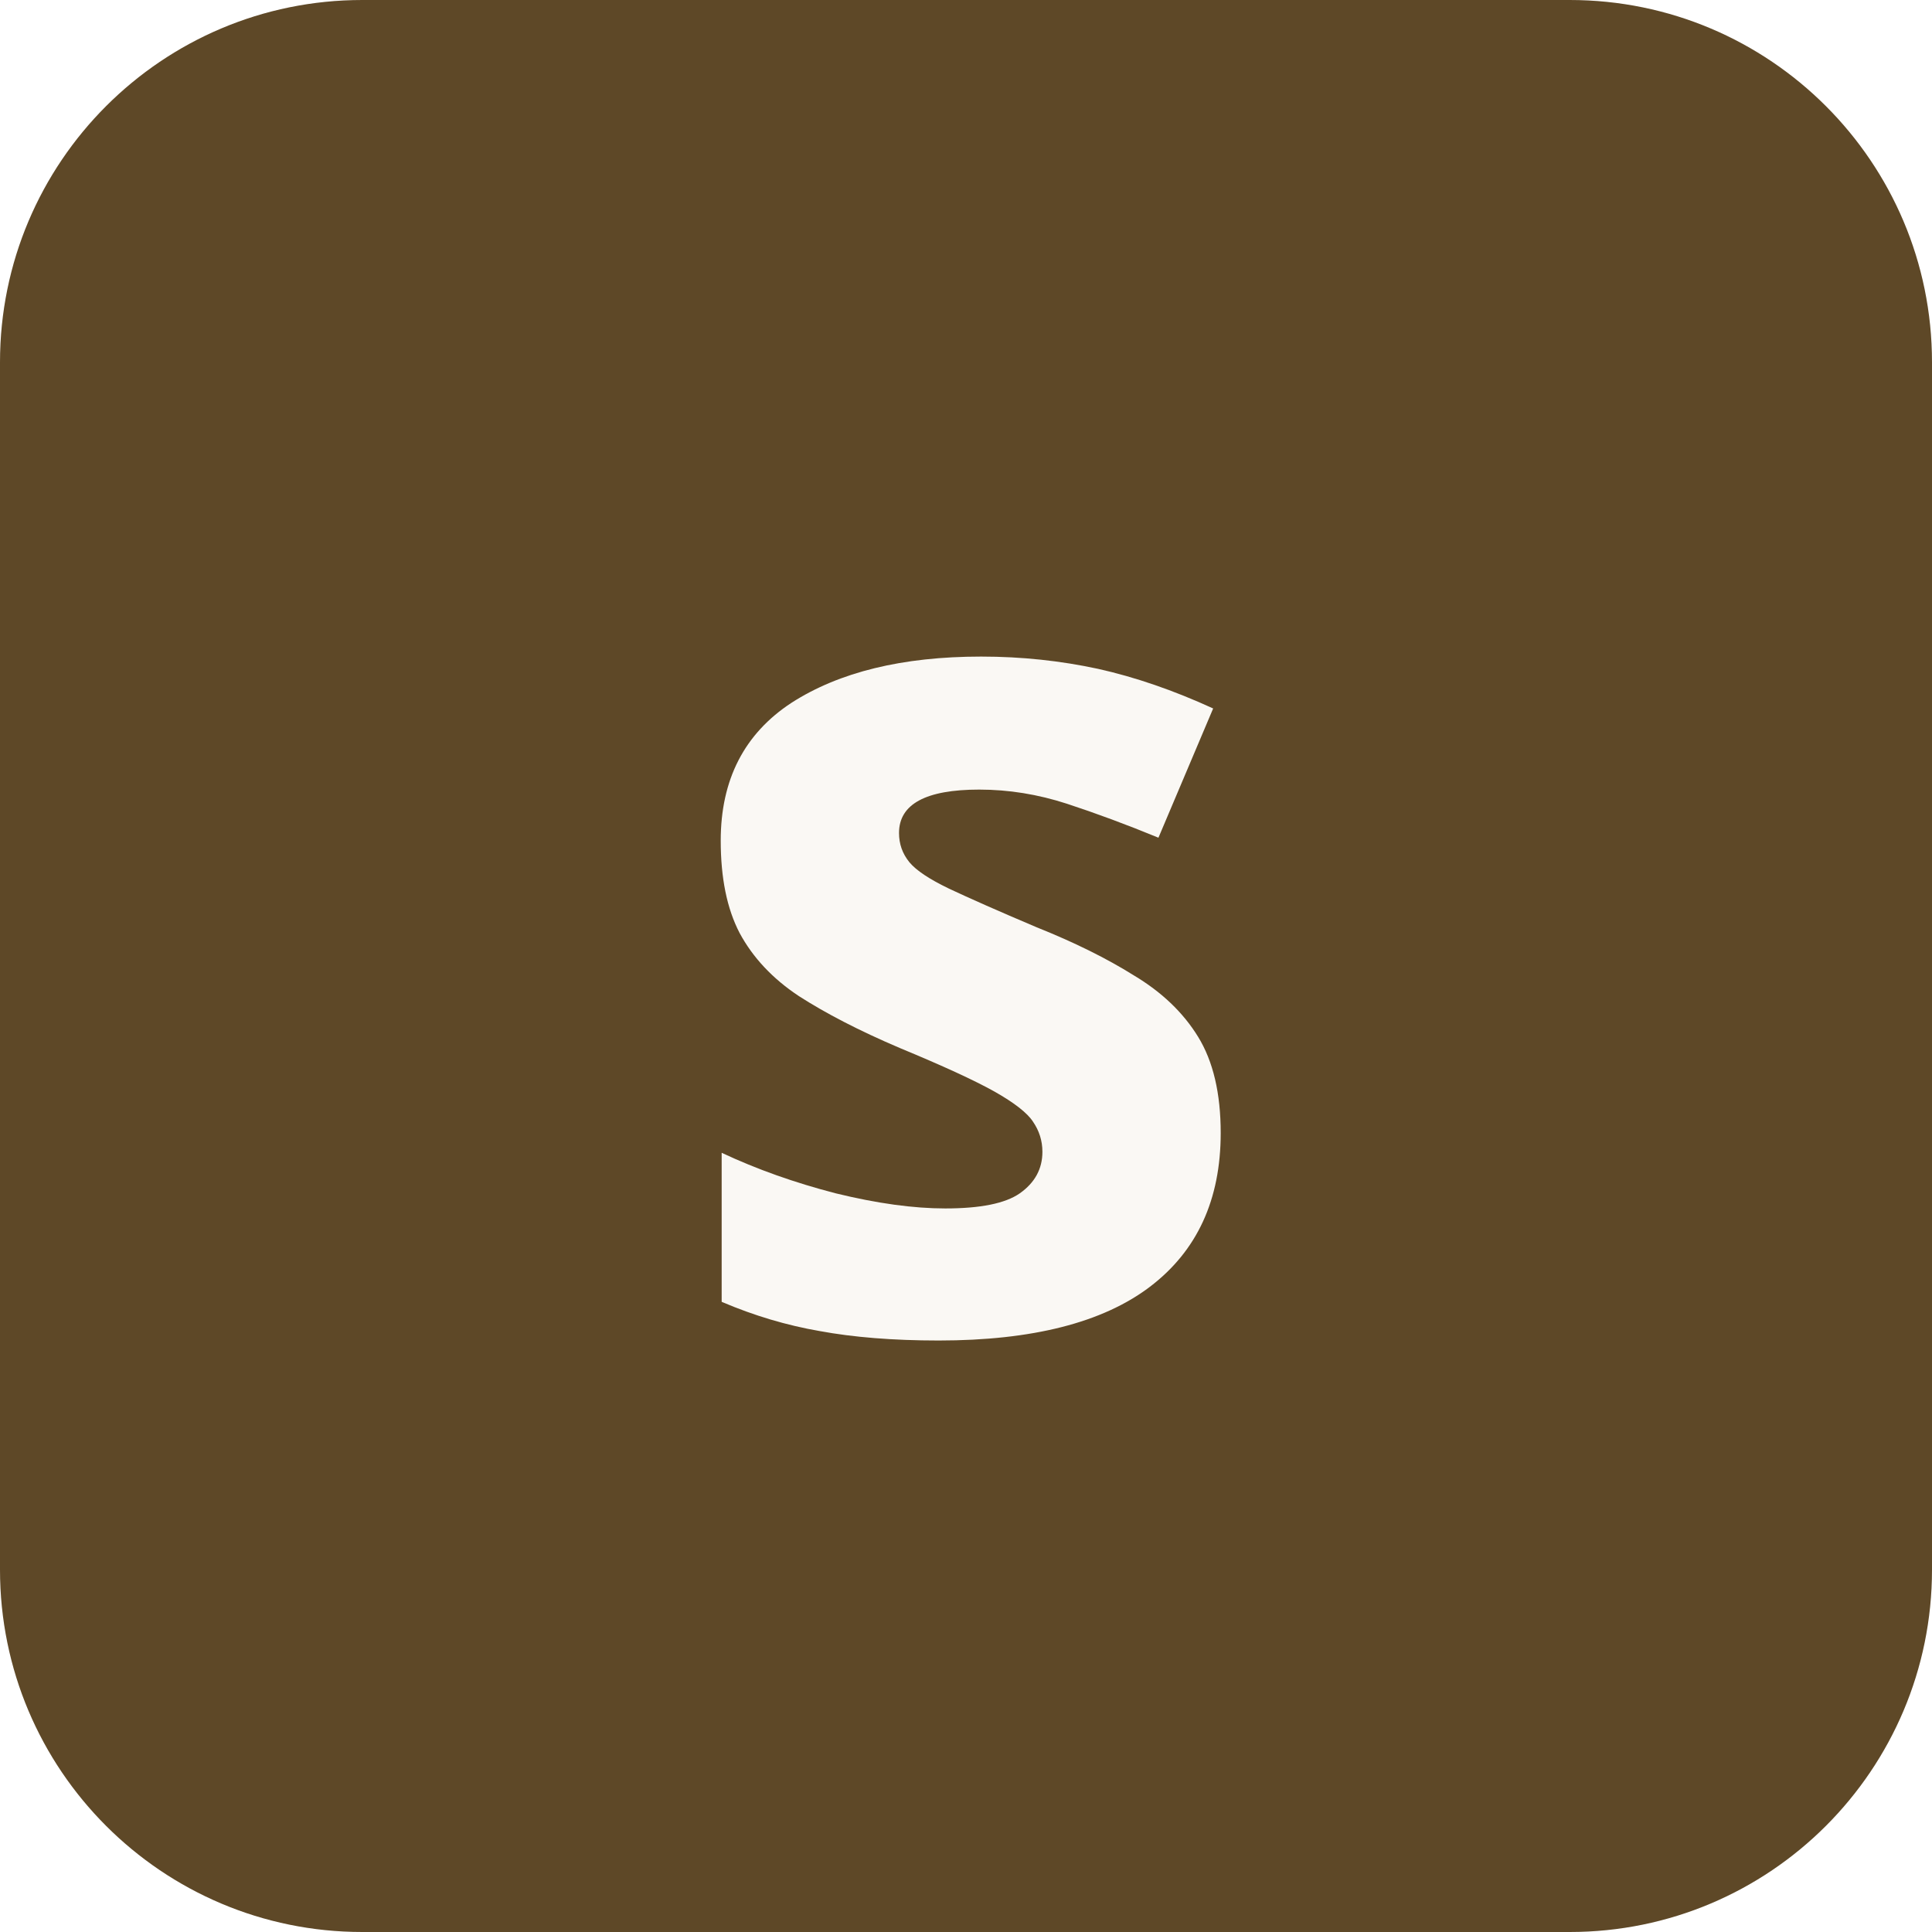
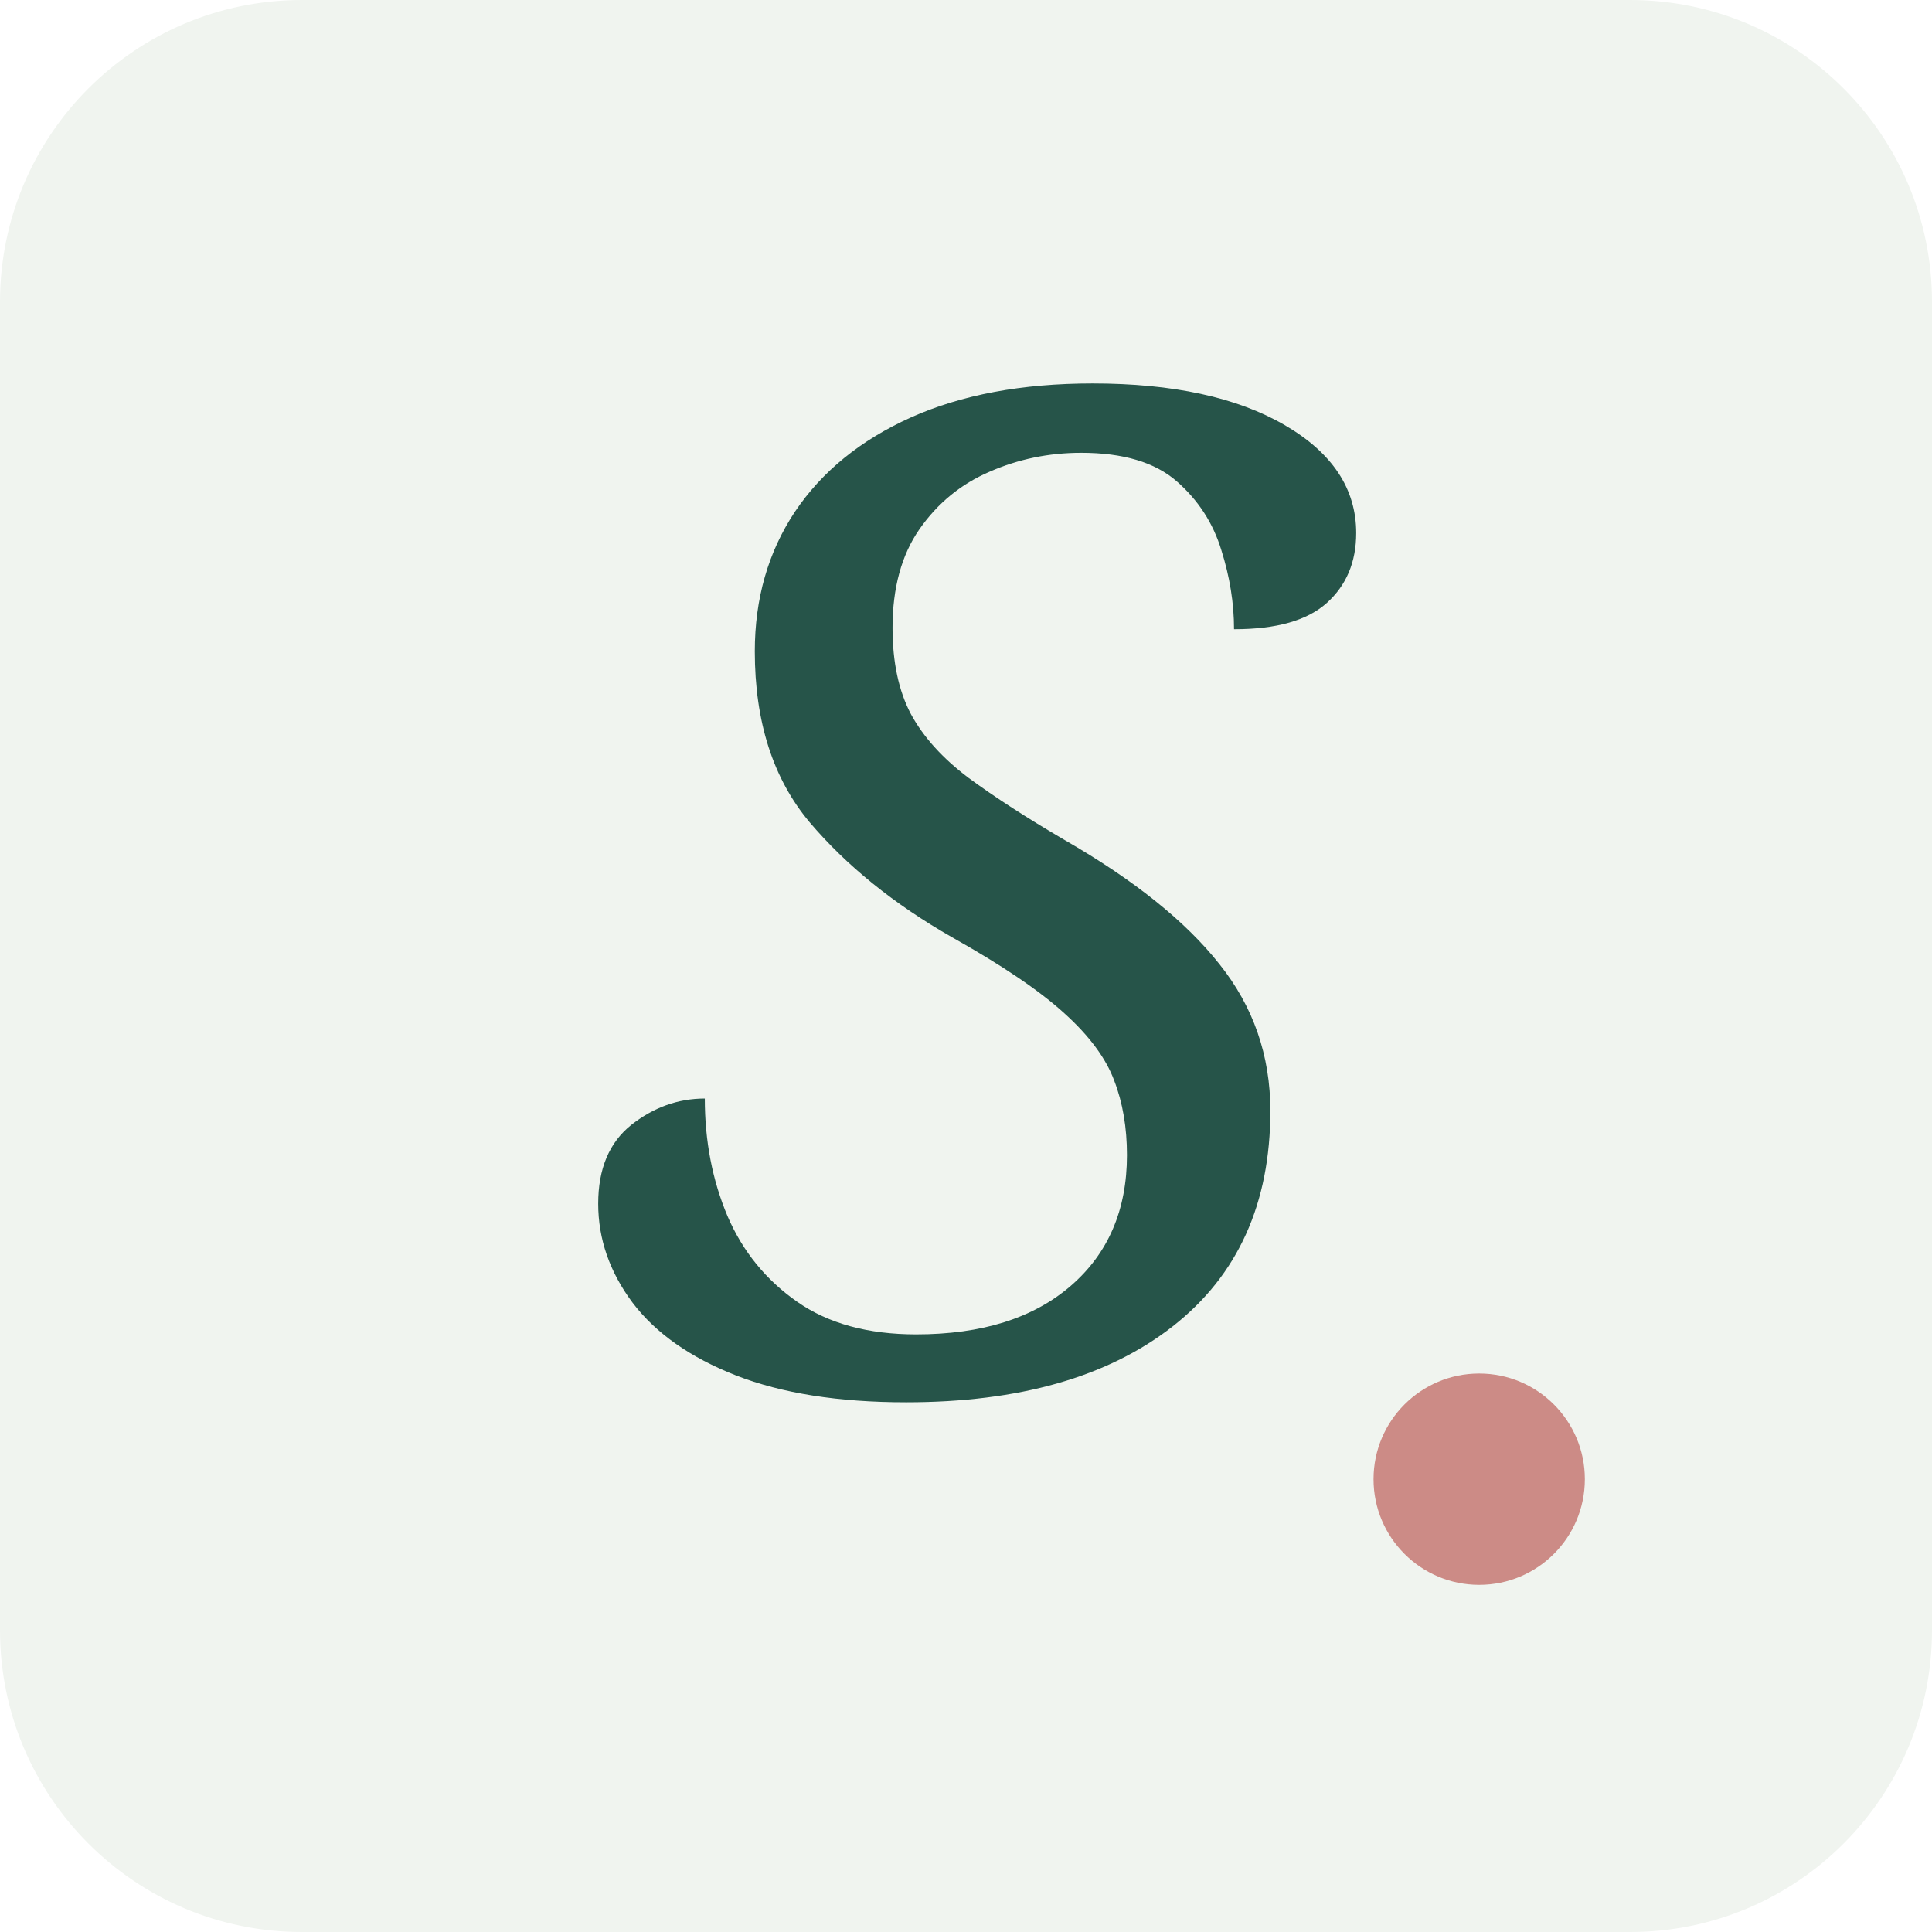
- <svg xmlns="http://www.w3.org/2000/svg" viewBox="0 0 32 32">
-   <rect width="32" height="32" rx="6" fill="#5e4827" />
-   <text x="16" y="22" text-anchor="middle" font-family="ui-sans-serif, system-ui, sans-serif" font-size="20" font-weight="600" fill="#faf8f4">s</text>
+ <svg xmlns="http://www.w3.org/2000/svg" viewBox="0 0 64 64">
+   <rect width="64" height="64" rx="10" fill="#f0f4ef" />
+   <text x="32" y="46" text-anchor="middle" font-family="Cormorant Garamond, Georgia, serif" font-size="46" font-style="italic" font-weight="500" fill="#265449">S</text>
+   <circle cx="49" cy="49" r="3.5" fill="#cc8b86" />
</svg>
